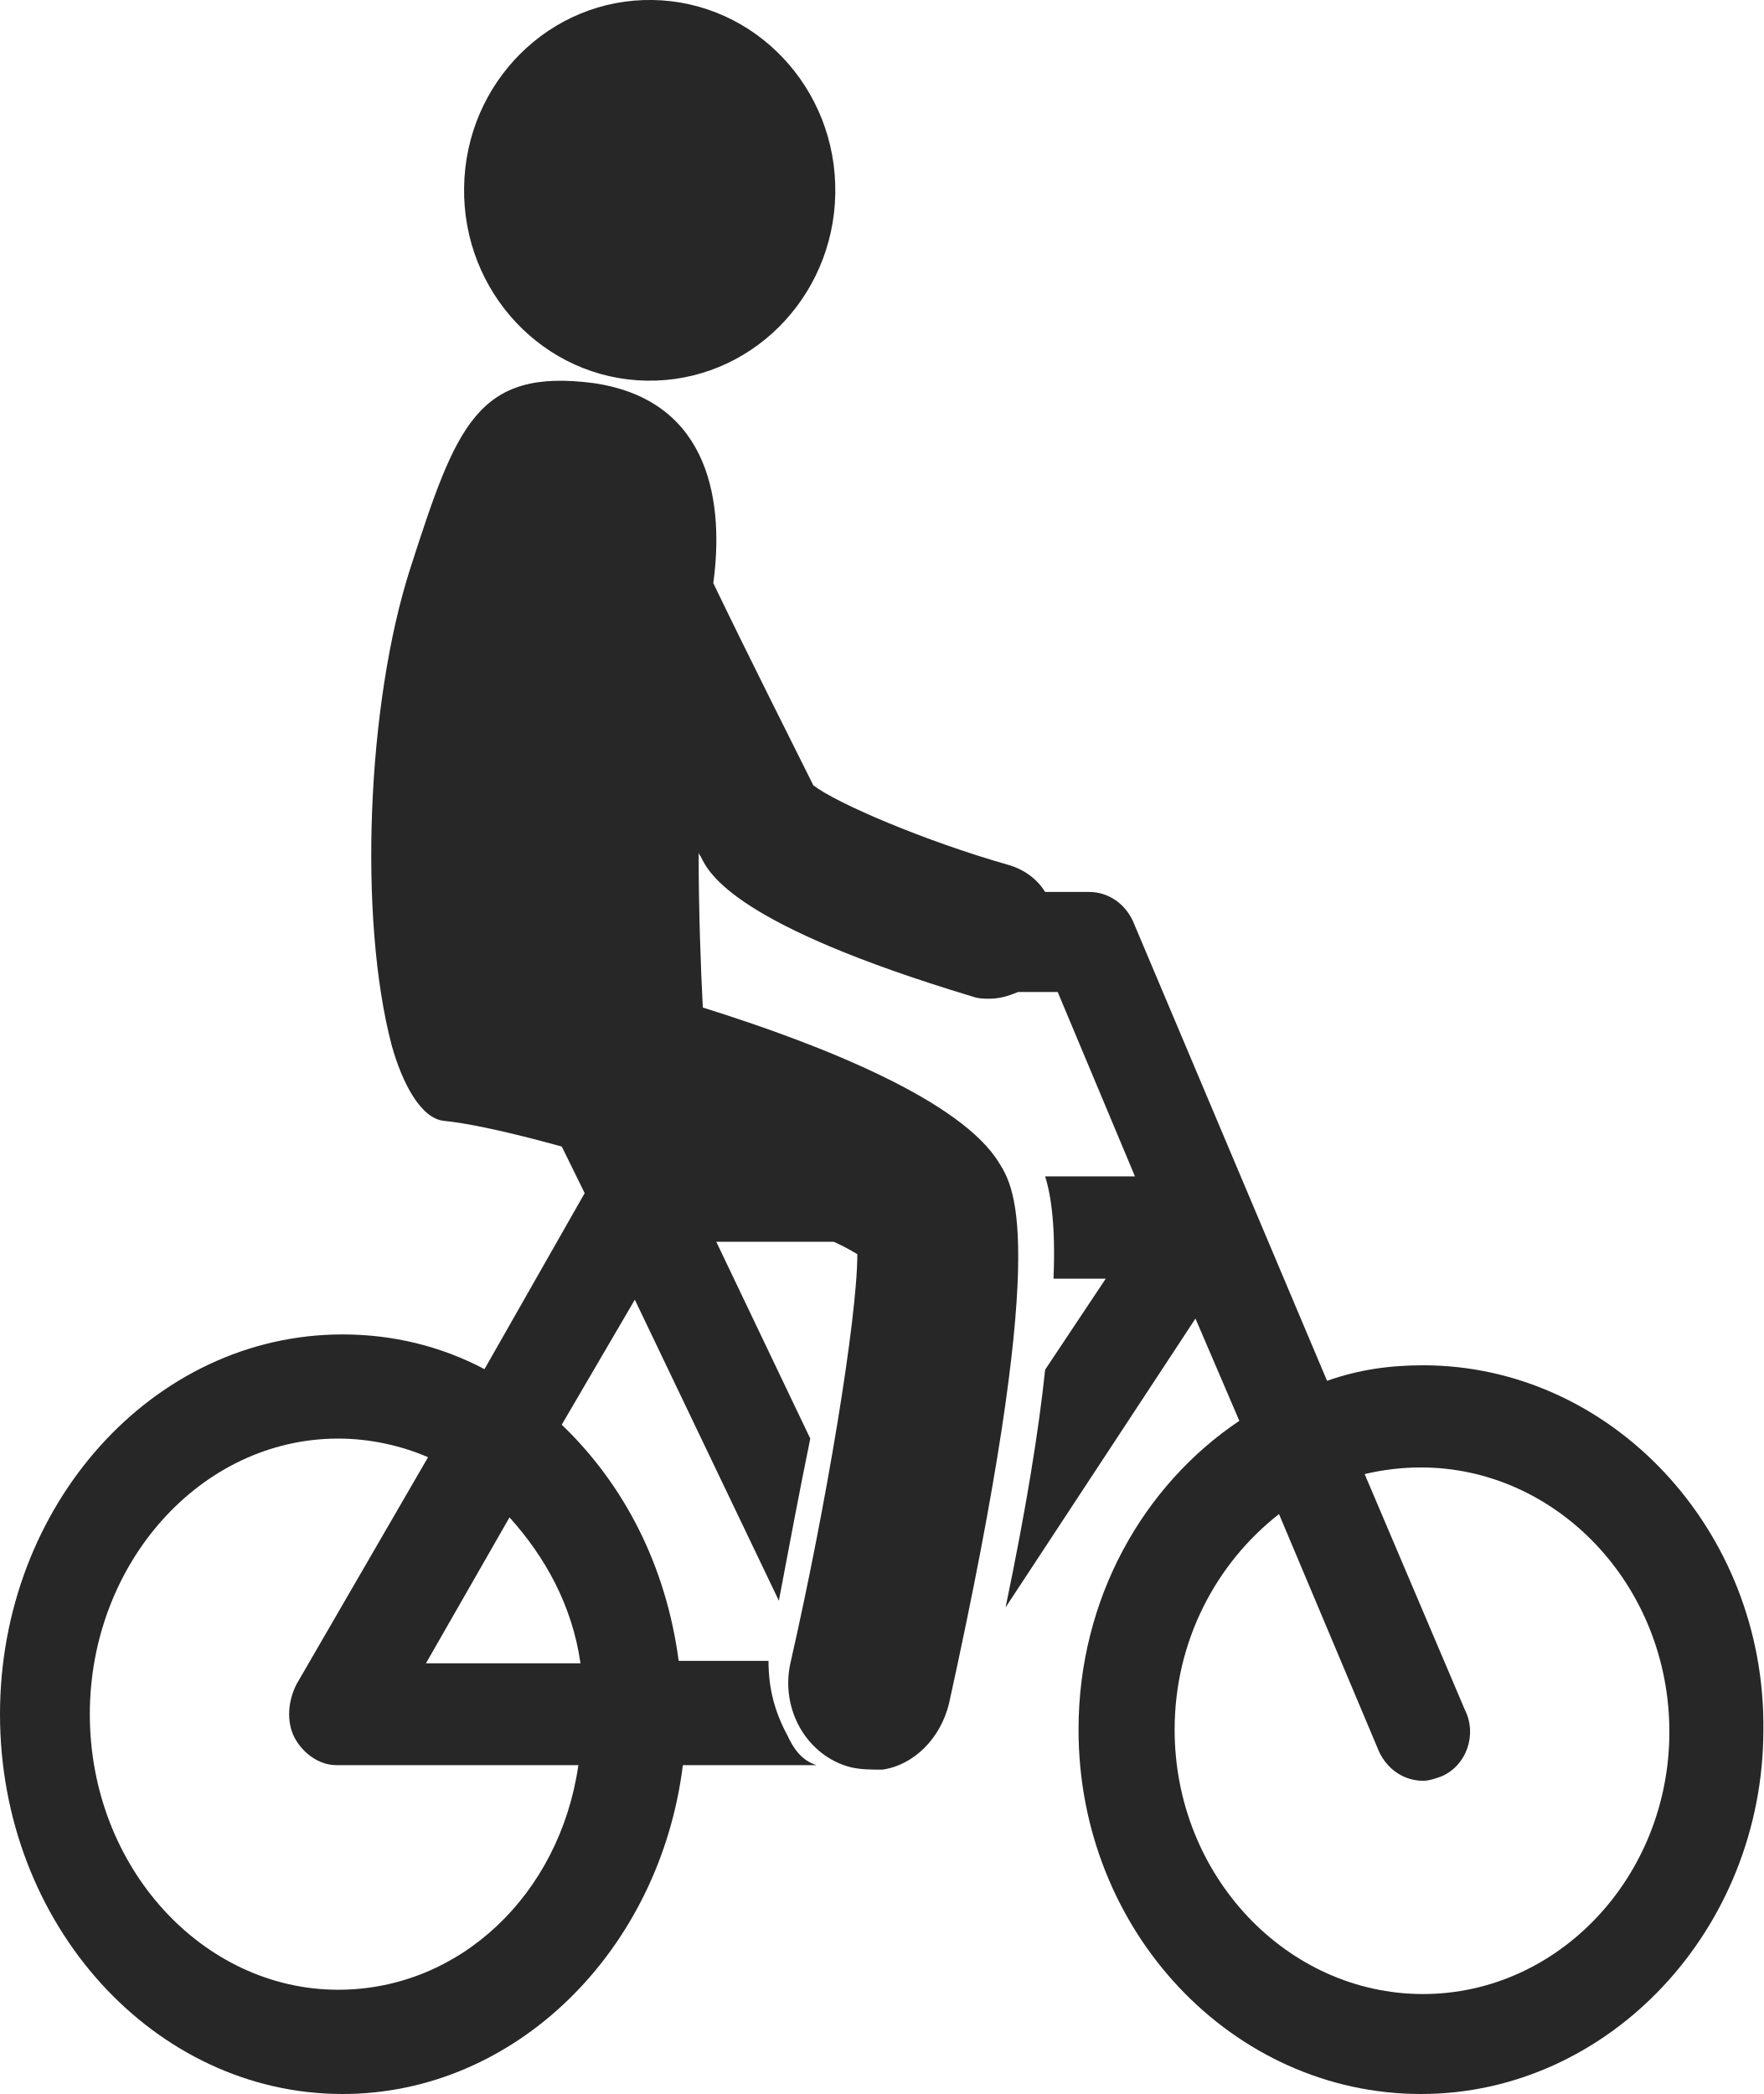
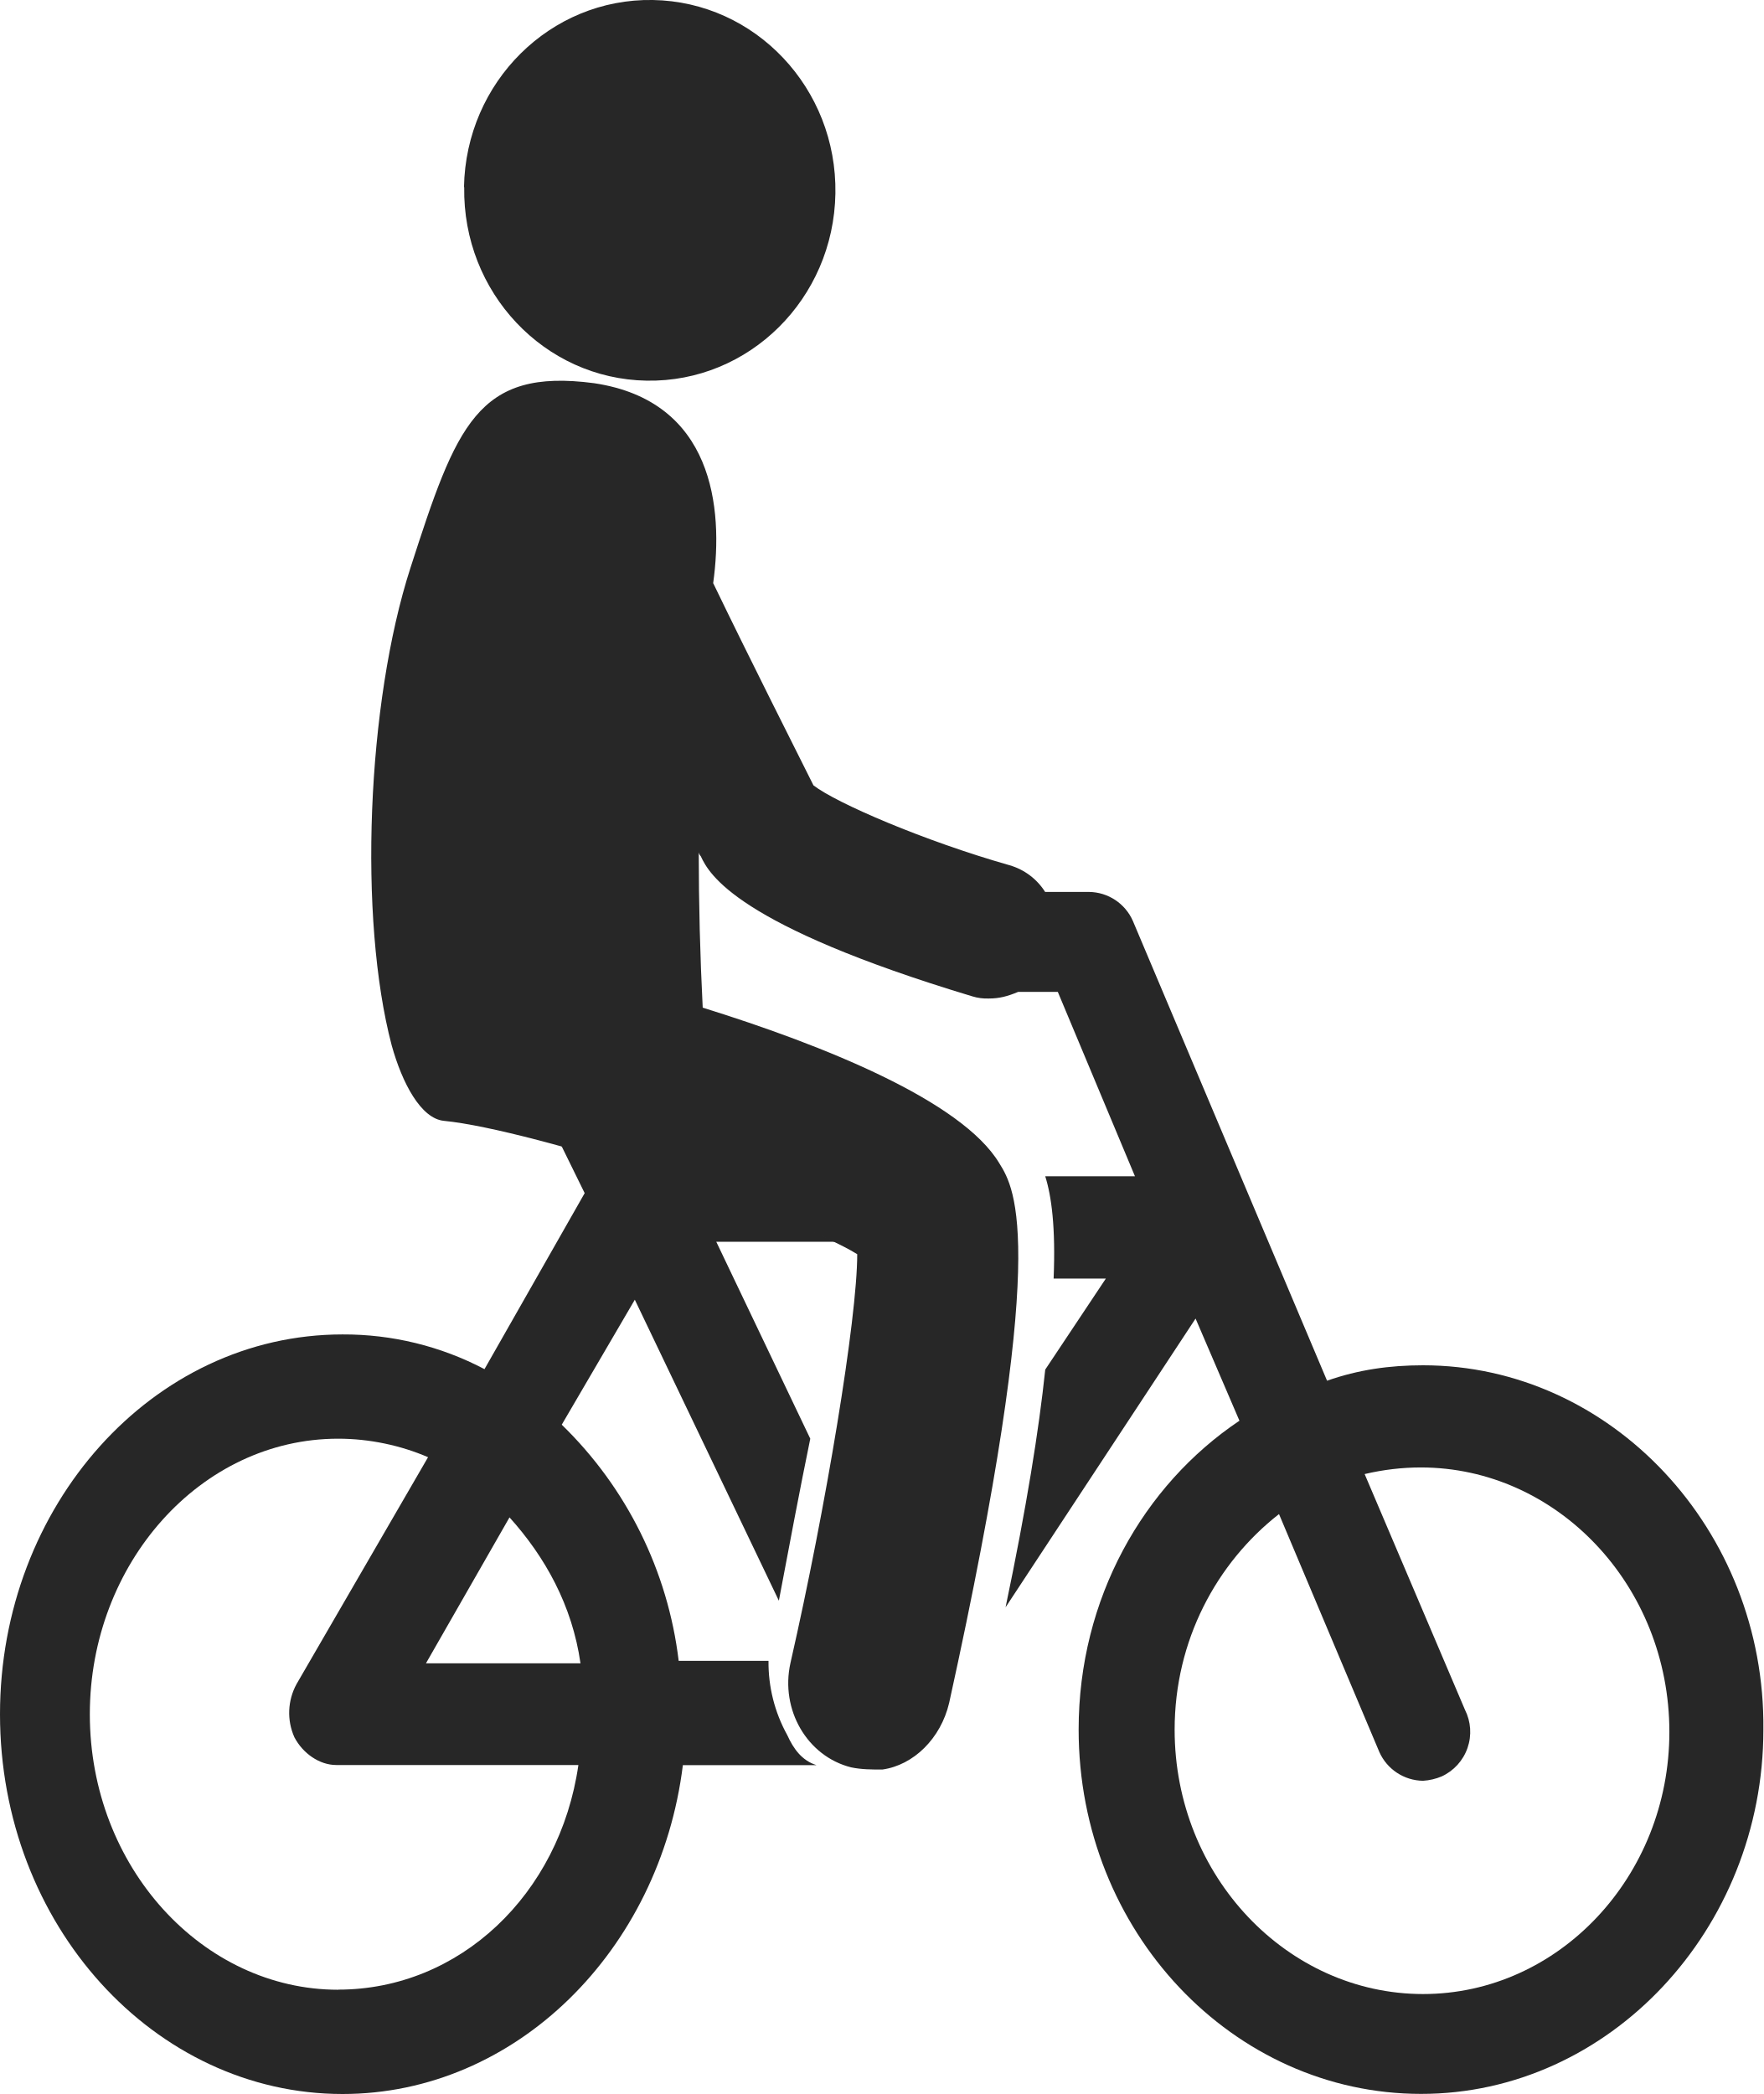
- <svg xmlns="http://www.w3.org/2000/svg" width="16px" height="19px" viewBox="0 0 16 19" version="1.1">
-   <defs />
-   <g id="Icons" stroke="none" stroke-width="1" fill="none" fill-rule="evenodd">
-     <g id="icon_bike" transform="translate(-4, -3)">
-       <rect id="Rectangle" x="0" y="0" width="24" height="24" />
-       <g id="Group" transform="translate(4, 3)" fill="#272727">
-         <path d="M3.865,15.092 L4.623,13.768 C4.945,14.125 5.192,14.566 5.267,15.092 L3.865,15.092 Z M3.069,18.054 C1.838,18.054 0.815,16.941 0.815,15.554 C0.815,14.188 1.819,13.053 3.069,13.053 C3.354,13.053 3.638,13.116 3.884,13.222 L2.691,15.281 C2.615,15.428 2.596,15.617 2.671,15.764 C2.748,15.911 2.899,16.016 3.05,16.016 L5.248,16.016 C5.078,17.193 4.169,18.054 3.069,18.054 Z M7.143,15.743 C7.03,15.533 6.973,15.323 6.973,15.07 L6.158,15.07 C6.044,14.209 5.666,13.473 5.097,12.927 L5.76,11.793 L7.067,14.524 C7.162,14.02 7.257,13.516 7.352,13.053 L6.499,11.267 L7.579,11.267 C7.067,11.015 5.95,10.616 5.078,10.364 L5.305,10.826 L4.396,12.423 C3.998,12.213 3.562,12.108 3.108,12.108 C1.383,12.108 0,13.663 0,15.554 C0,17.466 1.402,19 3.108,19 C4.68,19 5.987,17.697 6.196,16.016 L7.408,16.016 C7.276,15.974 7.2,15.869 7.143,15.743 Z" id="Fill-257" />
-         <path d="M12.912,18.093 C11.681,18.093 10.658,17.024 10.658,15.694 C10.658,14.887 11.037,14.182 11.605,13.738 L12.514,15.896 C12.59,16.057 12.742,16.158 12.912,16.158 C12.969,16.158 13.026,16.137 13.082,16.117 C13.31,16.017 13.404,15.734 13.291,15.513 L12.382,13.375 C12.552,13.335 12.722,13.315 12.893,13.315 C14.124,13.315 15.147,14.383 15.147,15.714 C15.147,17.024 14.143,18.093 12.912,18.093 M12.912,12.388 C12.609,12.388 12.325,12.428 12.041,12.529 L10.279,8.356 C10.203,8.194 10.052,8.093 9.881,8.093 L9.483,8.093 C9.408,7.973 9.294,7.892 9.161,7.851 C8.384,7.63 7.589,7.287 7.38,7.126 C7.21,6.783 6.812,5.997 6.472,5.291 C6.566,4.606 6.472,3.638 5.392,3.477 C4.331,3.336 4.141,3.86 3.725,5.15 C3.327,6.38 3.251,8.335 3.554,9.485 C3.649,9.827 3.819,10.15 4.028,10.17 C4.842,10.251 7.229,11.037 7.779,11.38 C7.779,11.964 7.494,13.678 7.172,15.089 C7.078,15.513 7.324,15.936 7.722,16.036 C7.816,16.057 7.911,16.057 8.006,16.057 C8.29,16.017 8.536,15.774 8.612,15.452 C9.521,11.319 9.218,10.795 9.066,10.553 C8.725,9.989 7.475,9.485 6.377,9.142 C6.358,8.779 6.339,8.255 6.339,7.731 C6.339,7.751 6.358,7.771 6.358,7.771 C6.433,7.932 6.679,8.396 8.82,9.041 C8.877,9.062 8.934,9.062 8.972,9.062 C9.066,9.062 9.142,9.041 9.237,9.001 L9.597,9.001 L10.298,10.674 L9.483,10.674 C9.54,10.856 9.578,11.138 9.559,11.602 L10.033,11.602 L9.483,12.428 C9.426,12.972 9.313,13.678 9.124,14.585 L10.847,11.964 L11.245,12.892 C10.374,13.476 9.786,14.505 9.786,15.694 C9.786,17.528 11.188,19 12.893,19 C14.598,19 16,17.508 16,15.694 C16.019,13.879 14.617,12.388 12.912,12.388" id="Fill-258" />
-         <path d="M4.211,1.698 C4.226,0.744 4.993,-0.016 5.923,0 C6.853,0.016 7.595,0.802 7.579,1.756 C7.563,2.71 6.797,3.47 5.866,3.454 C4.937,3.438 4.195,2.652 4.211,1.698" id="Fill-259" />
-       </g>
+ <svg xmlns="http://www.w3.org/2000/svg" width="16" height="19">
+   <g fill="none" fill-rule="evenodd">
+     <path d="M-4-3h24v24H-4z" />
+     <g fill="#272727">
+       <path d="M3.865 15.092l.758-1.324c.322.357.569.798.644 1.324H3.865zm-.796 2.962c-1.23 0-2.254-1.113-2.254-2.5 0-1.366 1.004-2.5 2.254-2.5.285 0 .57.062.815.168L2.691 15.28a.544.544 0 0 0-.02.483c.077.147.228.252.38.252h2.197c-.17 1.177-1.08 2.038-2.179 2.038zm4.074-2.311a1.36 1.36 0 0 1-.17-.673h-.815a3.582 3.582 0 0 0-1.061-2.143l.663-1.134 1.307 2.731c.095-.504.19-1.008.285-1.47l-.853-1.787h1.08c-.512-.252-1.63-.651-2.501-.903l.227.462-.909 1.597a2.74 2.74 0 0 0-1.288-.315C1.383 12.108 0 13.663 0 15.554 0 17.466 1.402 19 3.108 19c1.572 0 2.88-1.303 3.088-2.984h1.212c-.132-.042-.208-.147-.265-.273z" />
+       <path d="M12.912 18.093c-1.231 0-2.254-1.069-2.254-2.399 0-.807.379-1.512.947-1.956l.91 2.158a.44.44 0 0 0 .397.262.52.52 0 0 0 .17-.04.445.445 0 0 0 .21-.605l-.91-2.138c.17-.04.34-.06.51-.06 1.232 0 2.255 1.068 2.255 2.4 0 1.31-1.004 2.378-2.235 2.378m0-5.705c-.303 0-.587.04-.871.14l-1.762-4.172a.44.44 0 0 0-.398-.263h-.398a.568.568 0 0 0-.322-.242c-.777-.221-1.572-.564-1.78-.725-.171-.343-.569-1.129-.91-1.835.095-.685 0-1.653-1.08-1.814-1.06-.141-1.25.383-1.666 1.673-.398 1.23-.474 3.185-.171 4.335.095.342.265.665.474.685.814.08 3.201.867 3.75 1.21 0 .584-.284 2.298-.606 3.71-.094.423.152.846.55.946.094.02.189.02.284.02.284-.04.53-.282.606-.604.91-4.133.606-4.657.454-4.899-.34-.564-1.59-1.068-2.69-1.41A28.11 28.11 0 0 1 6.34 7.73c0 .02.019.04.019.04.075.161.321.625 2.462 1.27a.45.45 0 0 0 .152.02c.094 0 .17-.02.265-.06h.36l.7 1.673h-.814c.057.182.095.464.076.928h.474l-.55.826c-.057.544-.17 1.25-.36 2.157l1.724-2.62.398.927c-.871.584-1.459 1.613-1.459 2.802 0 1.834 1.402 3.306 3.107 3.306C14.598 19 16 17.508 16 15.694c.019-1.815-1.383-3.306-3.088-3.306M4.21 1.698C4.227.744 4.994-.016 5.924 0c.93.016 1.672.802 1.656 1.756-.016.954-.782 1.714-1.713 1.698-.93-.016-1.67-.802-1.655-1.756" />
    </g>
  </g>
</svg>
